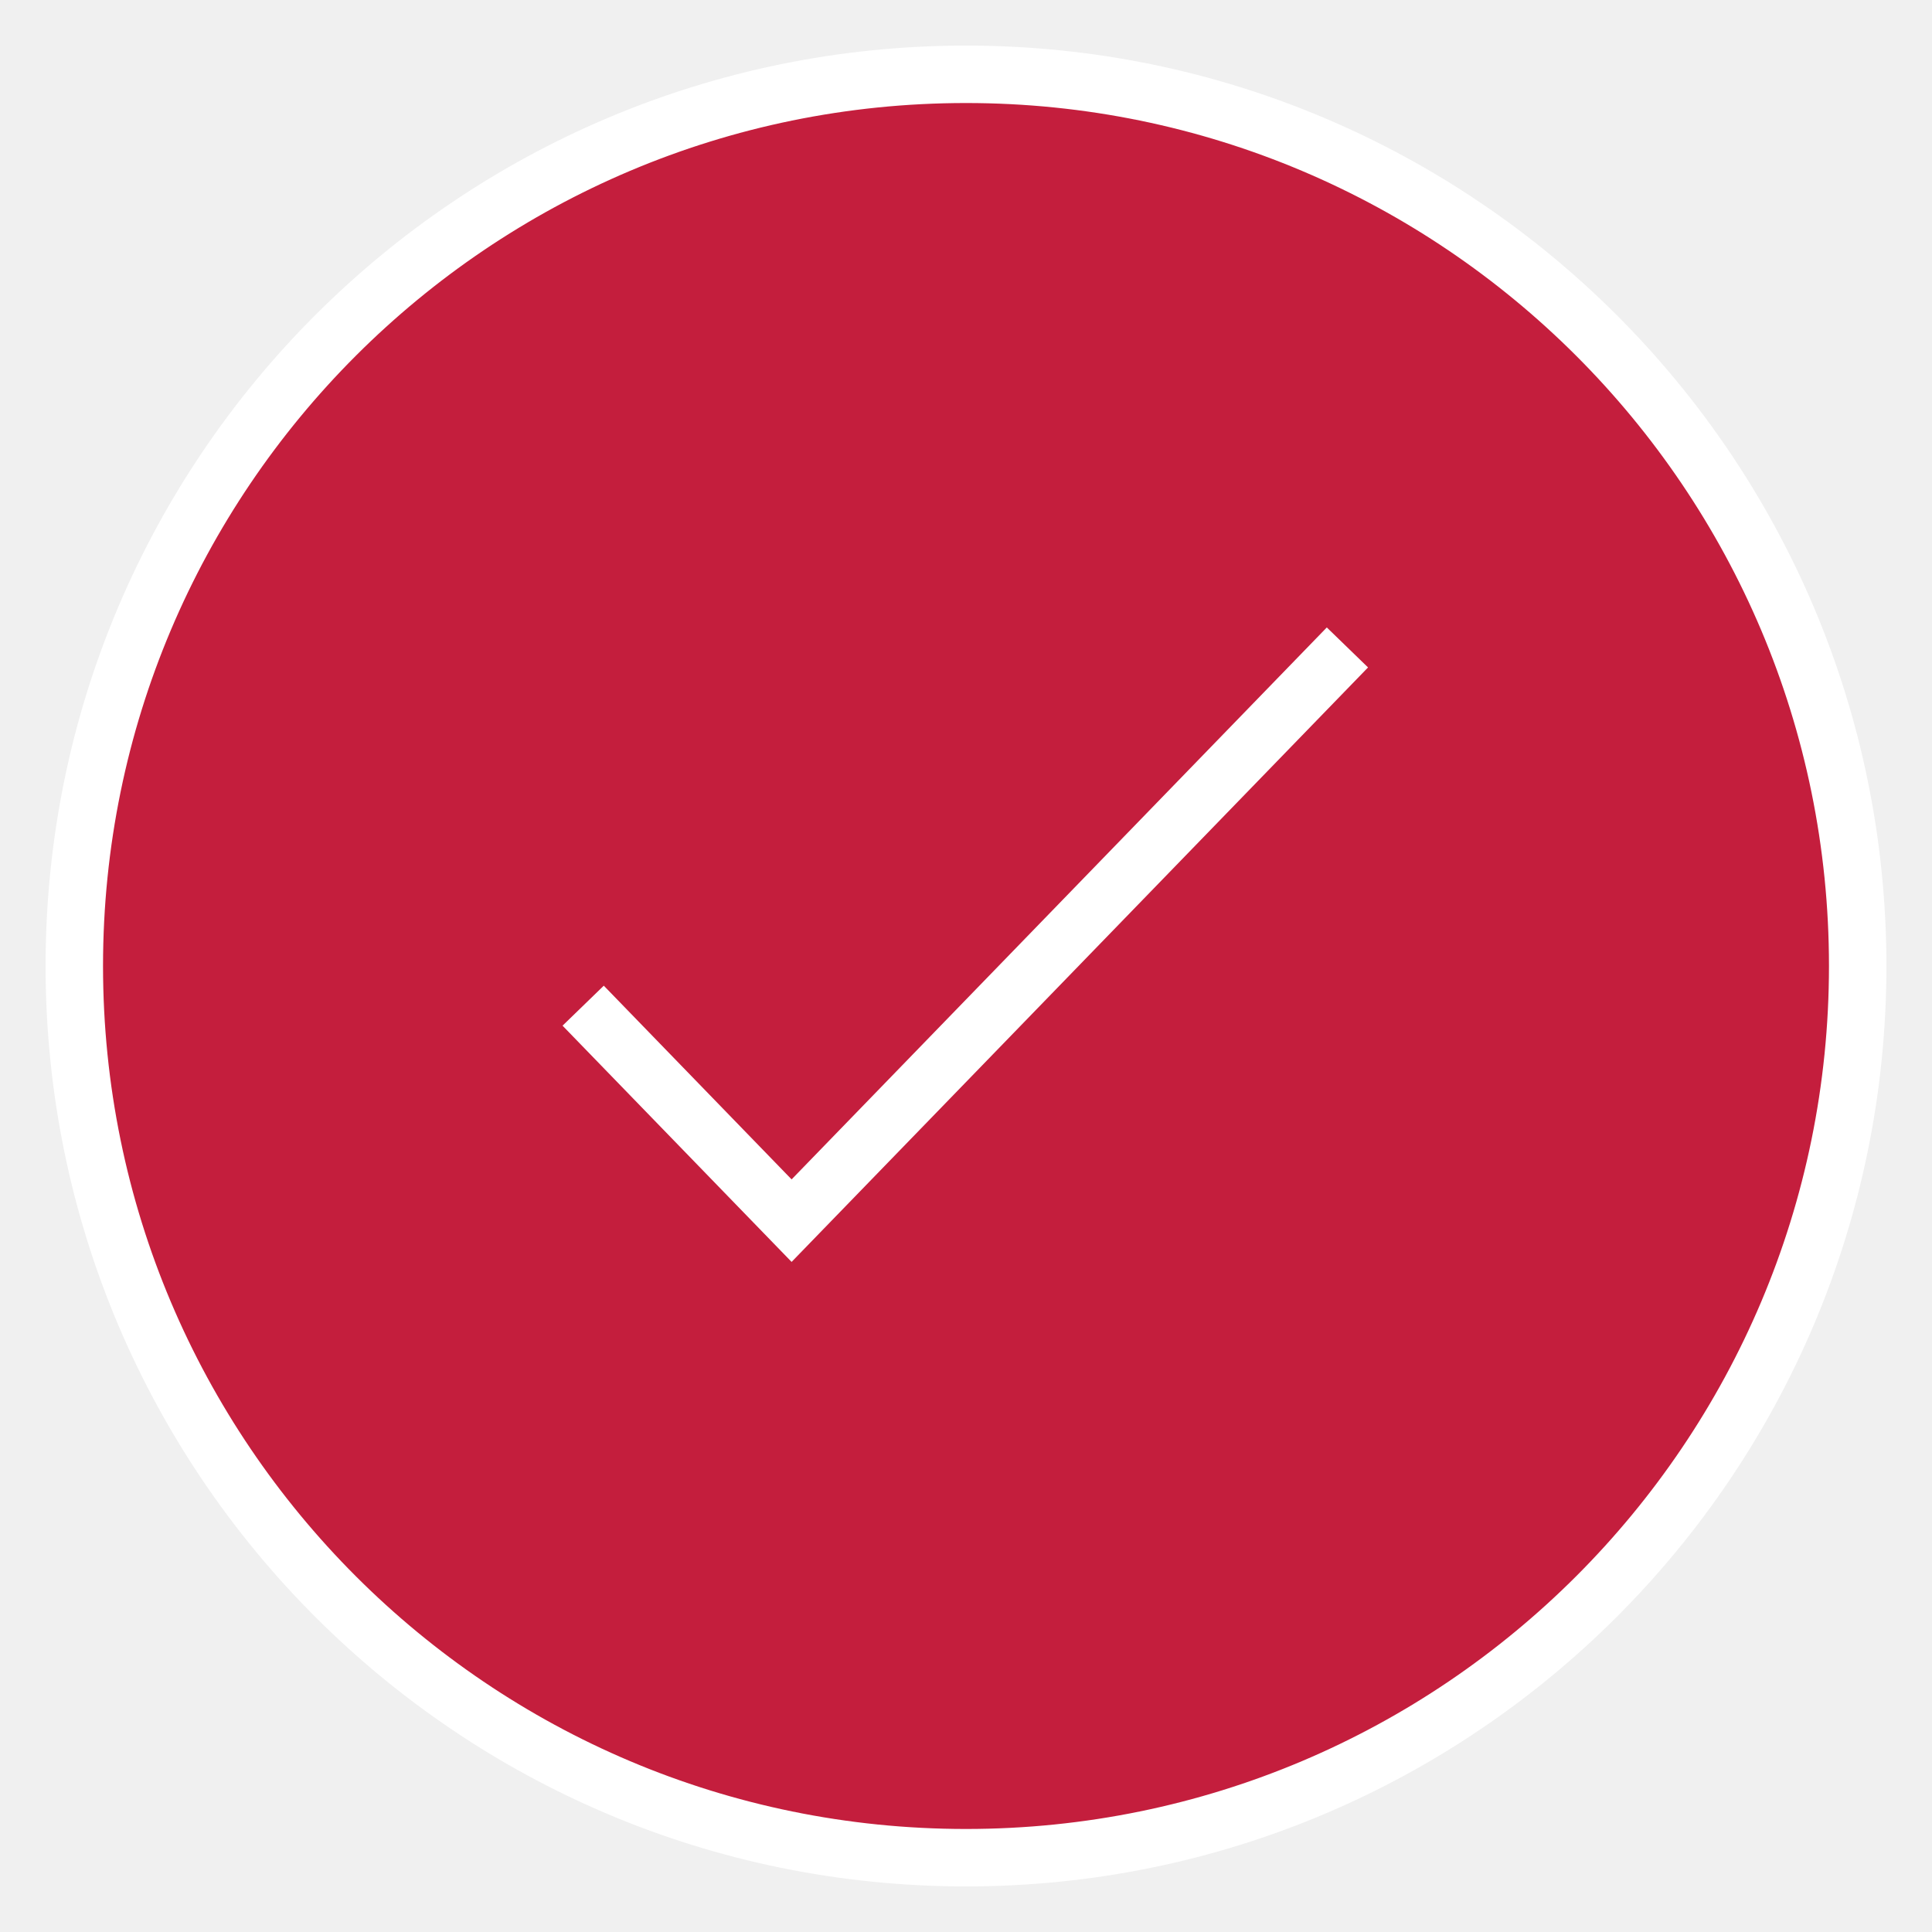
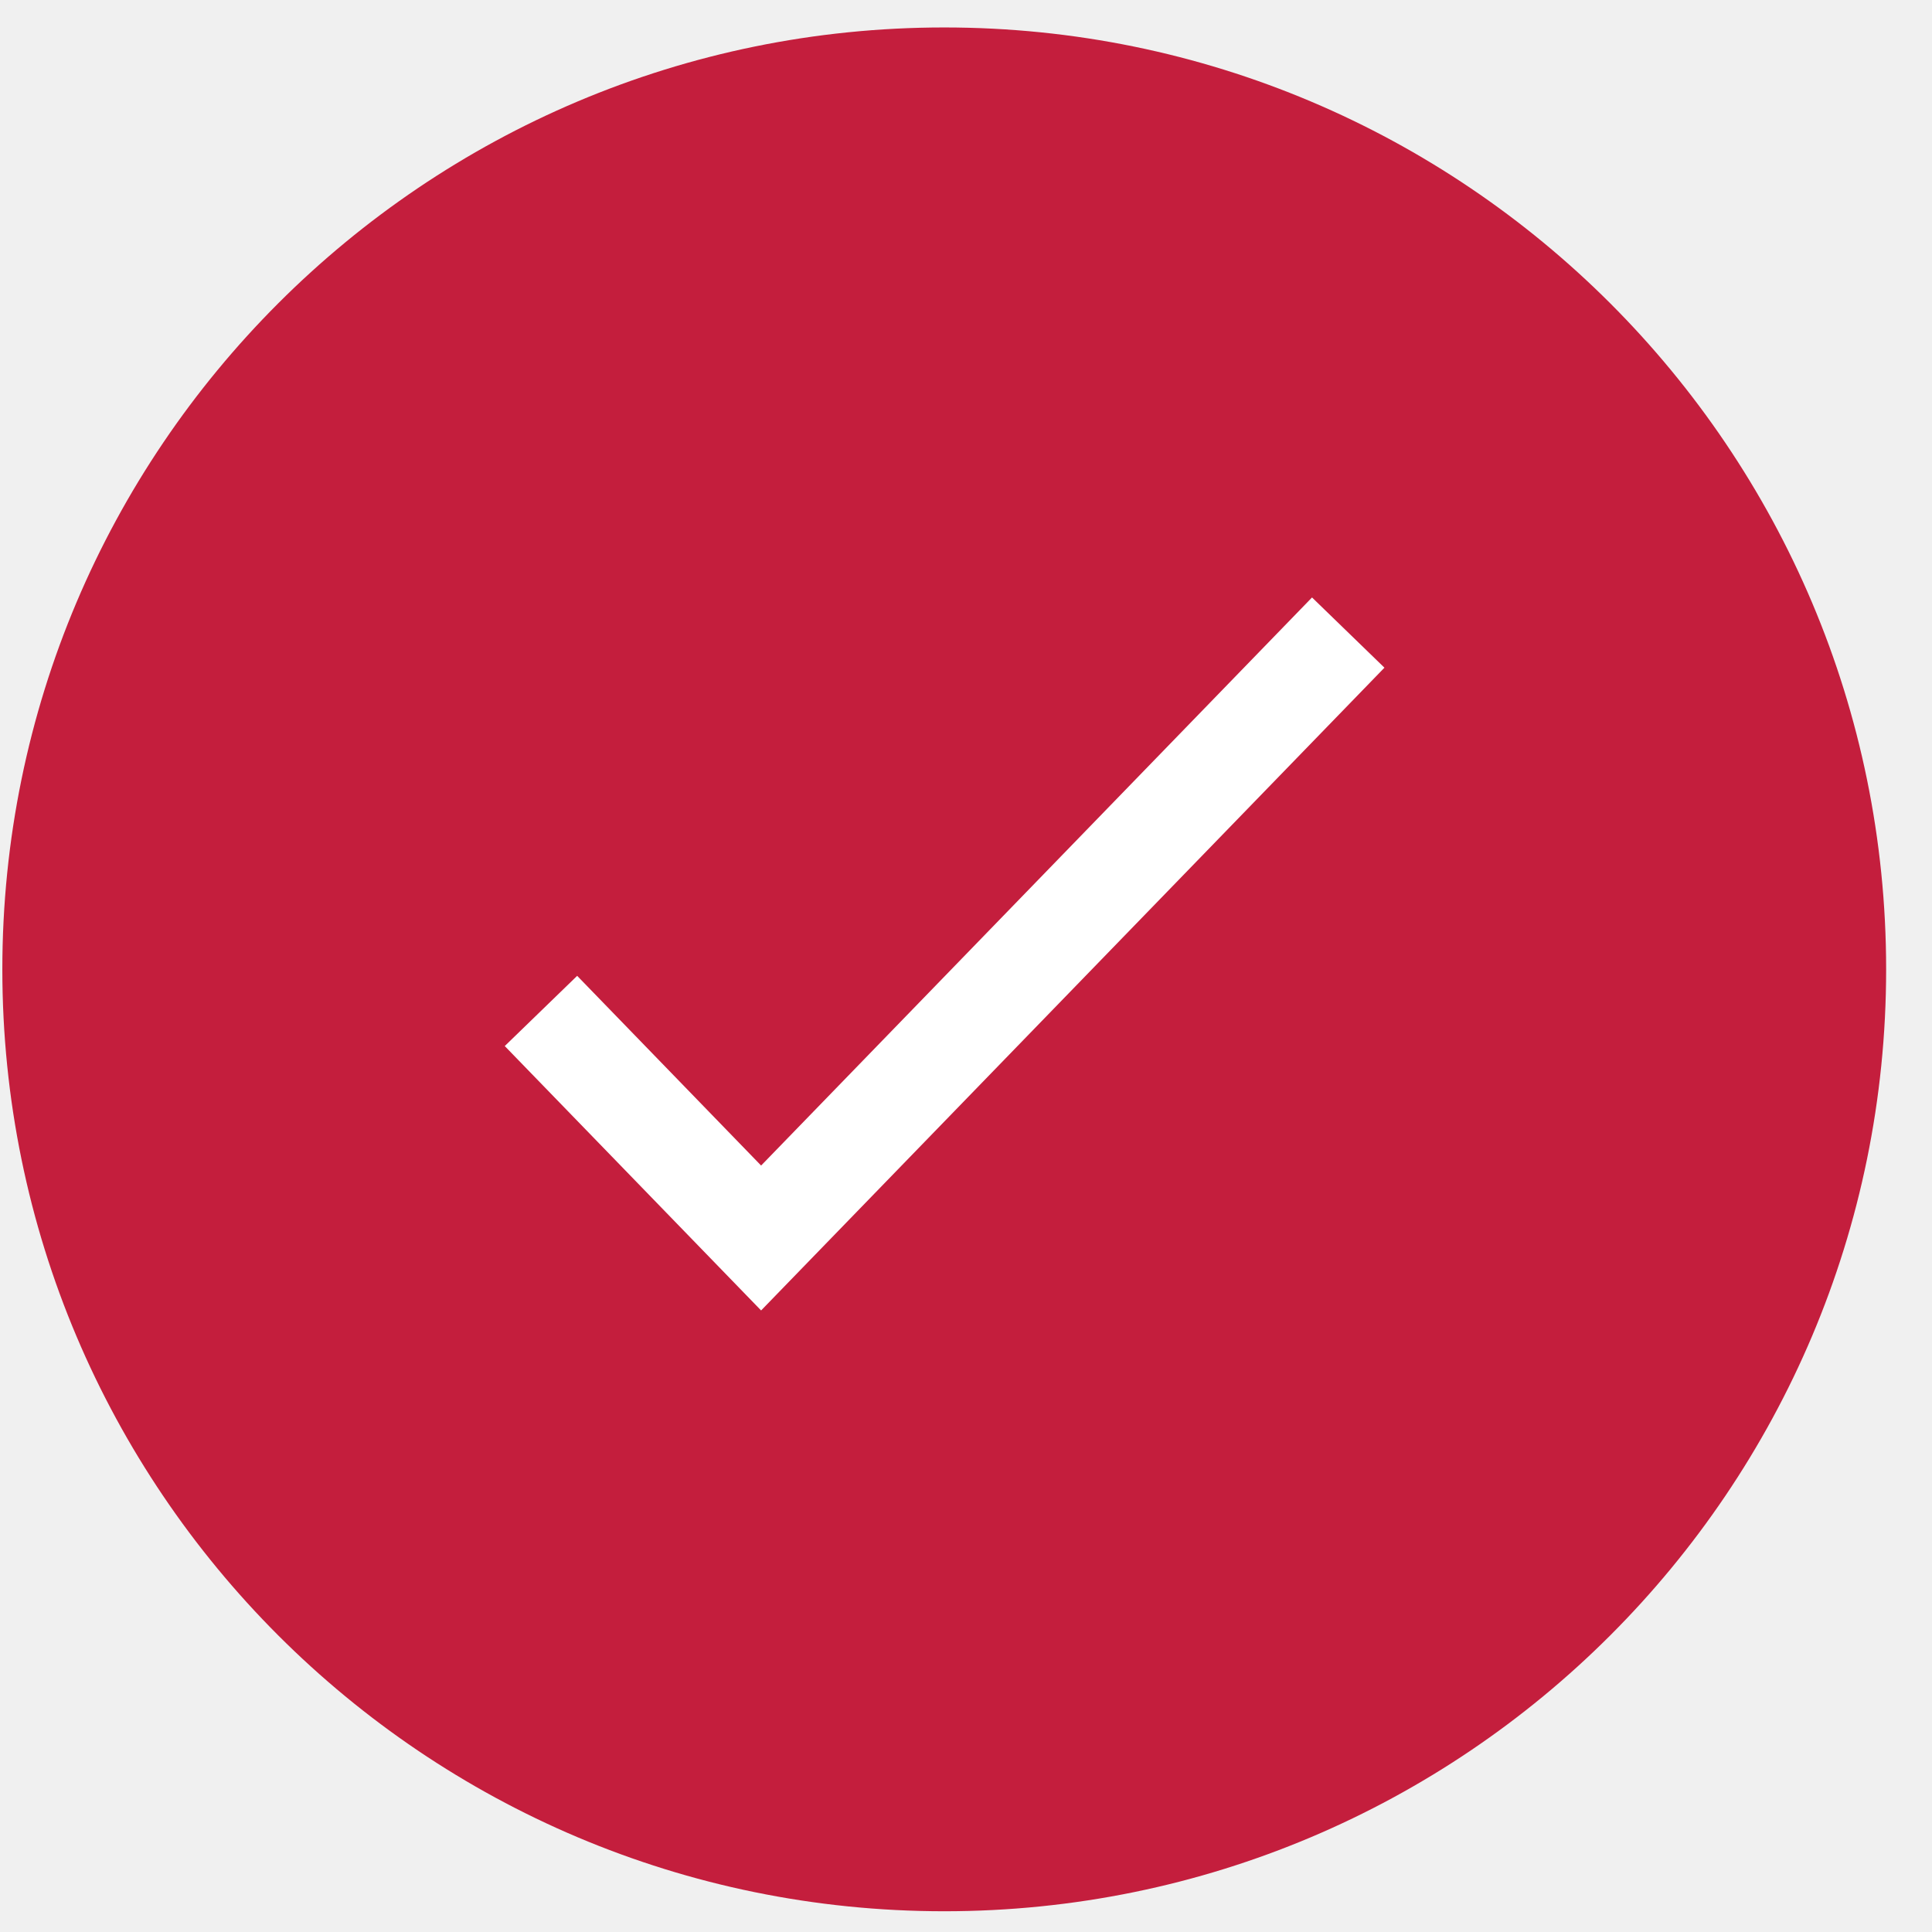
- <svg xmlns="http://www.w3.org/2000/svg" width="26" height="26" viewBox="0 0 26 26" fill="none">
-   <path d="M25 13C25 19.627 19.627 25 13 25C6.373 25 1 19.627 1 13C1 6.373 6.373 1 13 1C19.627 1 25 6.373 25 13Z" fill="#C41E3D" />
-   <path d="M7.848 13.534L10.653 16.427L18.133 8.713" fill="#C41E3D" />
-   <path d="M7.848 13.534L10.653 16.427L18.133 8.713M25 13C25 19.627 19.627 25 13 25C6.373 25 1 19.627 1 13C1 6.373 6.373 1 13 1C19.627 1 25 6.373 25 13Z" stroke="white" stroke-width="0.773" />
+ <svg xmlns="http://www.w3.org/2000/svg" width="19" height="19" viewBox="0 0 19 19" fill="none">
+   <circle cx="9.286" cy="9.533" r="9.263" fill="#C41E3D" />
+   <path d="M5.32 9.942L7.485 12.175L13.259 6.221" fill="#C41E3D" />
+   <path d="M5.32 9.942L7.485 12.175L13.259 6.221" stroke="white" stroke-width="0.992" />
</svg>
